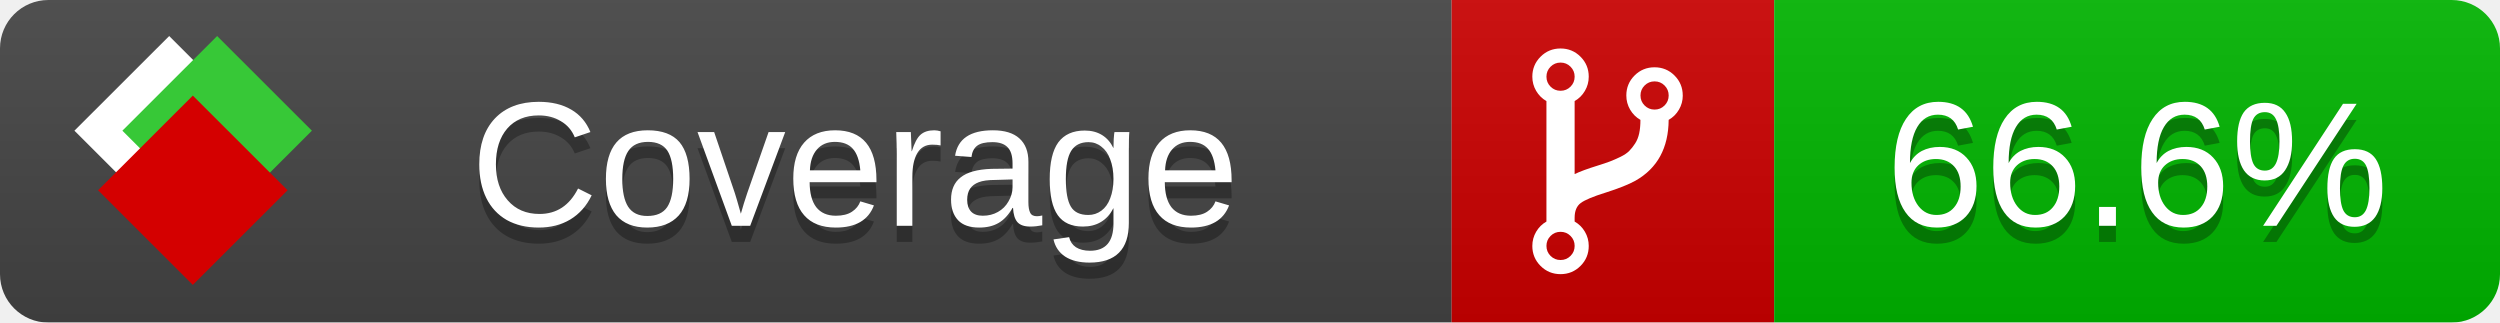
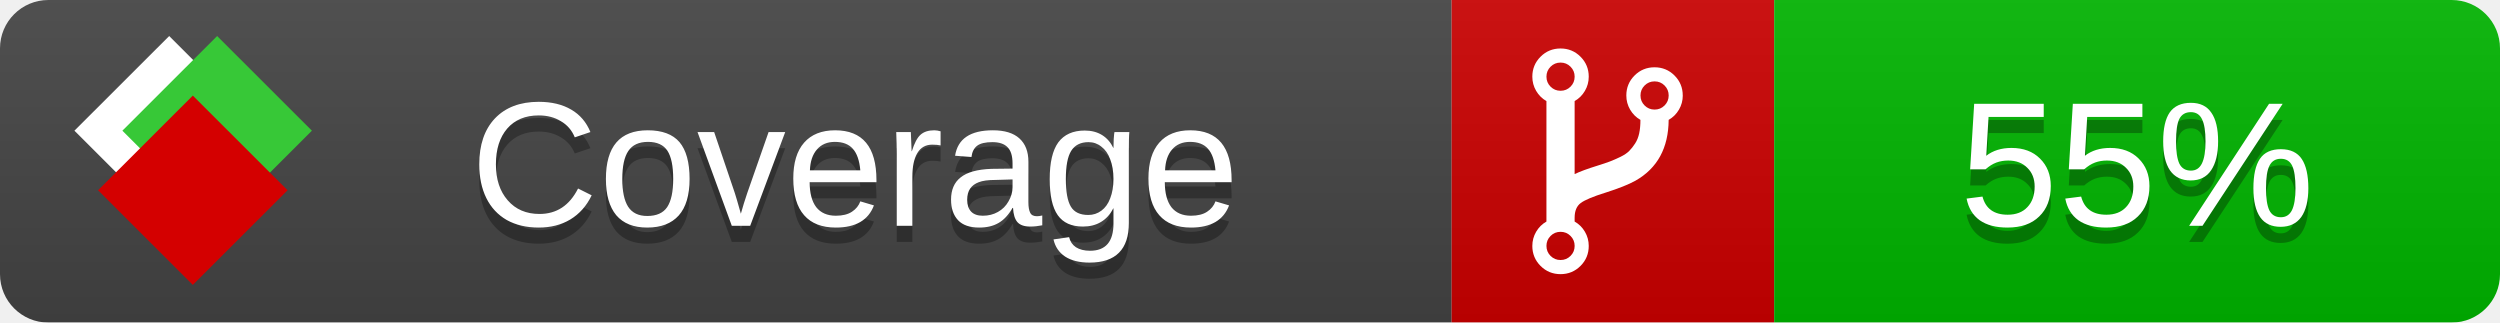
<svg xmlns="http://www.w3.org/2000/svg" xmlns:xlink="http://www.w3.org/1999/xlink" width="155" height="20">
  <style type="text/css">
          
            @keyframes fade1 {
                0% { visibility: visible; opacity: 1; }
               27% { visibility: visible; opacity: 1; }
               33% { visibility: hidden; opacity: 0; }
               60% { visibility: hidden; opacity: 0; }
               66% { visibility: hidden; opacity: 0; }
               93% { visibility: hidden; opacity: 0; }
              100% { visibility: visible; opacity: 1; }
            }
            @keyframes fade2 {
                0% { visibility: hidden; opacity: 0; }
               27% { visibility: hidden; opacity: 0; }
               33% { visibility: visible; opacity: 1; }
               60% { visibility: visible; opacity: 1; }
               66% { visibility: hidden; opacity: 0; }
               93% { visibility: hidden; opacity: 0; }
              100% { visibility: hidden; opacity: 0; }
            }
            @keyframes fade3 {
                0% { visibility: hidden; opacity: 0; }
               27% { visibility: hidden; opacity: 0; }
               33% { visibility: hidden; opacity: 0; }
               60% { visibility: hidden; opacity: 0; }
               66% { visibility: visible; opacity: 1; }
               93% { visibility: visible; opacity: 1; }
              100% { visibility: hidden; opacity: 0; }
            }
            .linecoverage {
                animation-duration: 15s;
                animation-name: fade1;
                animation-iteration-count: infinite;
            }
            .branchcoverage {
                animation-duration: 15s;
                animation-name: fade2;
                animation-iteration-count: infinite;
            }
            .methodcoverage {
                animation-duration: 15s;
                animation-name: fade3;
                animation-iteration-count: infinite;
            }
          
    </style>
  <defs>
    <linearGradient id="gradient" x2="0" y2="100%">
      <stop offset="0" stop-color="#bbb" stop-opacity=".1" />
      <stop offset="1" stop-opacity=".1" />
    </linearGradient>
    <linearGradient id="c">
      <stop offset="0" stop-color="#d40000" />
      <stop offset="1" stop-color="#ff2a2a" />
    </linearGradient>
    <linearGradient id="a">
      <stop offset="0" stop-color="#e0e0de" />
      <stop offset="1" stop-color="#fff" />
    </linearGradient>
    <linearGradient id="b">
      <stop offset="0" stop-color="#37c837" />
      <stop offset="1" stop-color="#217821" />
    </linearGradient>
    <linearGradient xlink:href="#a" id="e" x1="106.44" x2="69.96" y1="-11.96" y2="-46.84" gradientTransform="matrix(-.8426 -.00045 -.00045 -.8426 -94.27 -75.82)" gradientUnits="userSpaceOnUse" />
    <linearGradient xlink:href="#b" id="f" x1="56.19" x2="77.97" y1="-23.45" y2="10.62" gradientTransform="matrix(.8426 .00045 .00045 .8426 94.27 75.82)" gradientUnits="userSpaceOnUse" />
    <linearGradient xlink:href="#c" id="g" x1="79.98" x2="132.9" y1="10.79" y2="10.79" gradientTransform="matrix(.8426 .00045 .00045 .8426 94.27 75.82)" gradientUnits="userSpaceOnUse" />
    <mask id="mask">
      <rect width="155" height="20" rx="3" fill="#fff" />
    </mask>
    <g id="icon" transform="matrix(.04486 0 0 .04481 -.48 -.63)">
      <rect width="52.92" height="52.92" x="-109.72" y="-27.13" fill="url(#e)" transform="rotate(-135)" />
      <rect width="52.92" height="52.92" x="70.19" y="-39.18" fill="url(#f)" transform="rotate(45)" />
      <rect width="52.92" height="52.92" x="80.05" y="-15.74" fill="url(#g)" transform="rotate(45)" />
    </g>
  </defs>
  <g mask="url(#mask)">
    <rect x="0" y="0" width="90" height="20" fill="#444" />
    <rect x="90" y="0" width="20" height="20" fill="#c00" />
    <rect x="110" y="0" width="45" height="20" fill="#00B600" />
    <rect x="0" y="0" width="155" height="20" fill="url(#gradient)" />
  </g>
  <g>
    <path class="" fill="#fff" d="m 97.628,15.247 q 0,-0.364 -0.255,-0.619 -0.255,-0.255 -0.619,-0.255 -0.364,0 -0.619,0.255 -0.255,0.255 -0.255,0.619 0,0.364 0.255,0.619 0.255,0.255 0.619,0.255 0.364,0 0.619,-0.255 0.255,-0.255 0.255,-0.619 z m 0,-10.493 q 0,-0.364 -0.255,-0.619 -0.255,-0.255 -0.619,-0.255 -0.364,0 -0.619,0.255 -0.255,0.255 -0.255,0.619 0,0.364 0.255,0.619 0.255,0.255 0.619,0.255 0.364,0 0.619,-0.255 0.255,-0.255 0.255,-0.619 z m 5.83,1.166 q 0,-0.364 -0.255,-0.619 -0.255,-0.255 -0.619,-0.255 -0.364,0 -0.619,0.255 -0.255,0.255 -0.255,0.619 0,0.364 0.255,0.619 0.255,0.255 0.619,0.255 0.364,0 0.619,-0.255 0.255,-0.255 0.255,-0.619 z m 0.874,0 q 0,0.474 -0.237,0.879 -0.237,0.405 -0.638,0.633 -0.018,2.614 -2.059,3.771 -0.619,0.346 -1.849,0.738 -1.166,0.364 -1.544,0.647 -0.378,0.282 -0.378,0.911 l 0,0.237 q 0.401,0.228 0.638,0.633 0.237,0.405 0.237,0.879 0,0.729 -0.51,1.239 -0.51,0.51 -1.239,0.51 -0.729,0 -1.239,-0.51 -0.51,-0.51 -0.51,-1.239 0,-0.474 0.237,-0.879 0.237,-0.405 0.638,-0.633 l 0,-7.469 q -0.401,-0.228 -0.638,-0.633 -0.237,-0.405 -0.237,-0.879 0,-0.729 0.51,-1.239 0.51,-0.51 1.239,-0.51 0.729,0 1.239,0.51 0.51,0.51 0.51,1.239 0,0.474 -0.237,0.879 -0.237,0.405 -0.638,0.633 l 0,4.527 q 0.492,-0.237 1.403,-0.519 0.501,-0.155 0.797,-0.269 0.296,-0.114 0.642,-0.282 0.346,-0.169 0.537,-0.36 0.191,-0.191 0.369,-0.465 0.178,-0.273 0.255,-0.633 0.077,-0.36 0.077,-0.833 -0.401,-0.228 -0.638,-0.633 -0.237,-0.405 -0.237,-0.879 0,-0.729 0.51,-1.239 0.51,-0.51 1.239,-0.51 0.729,0 1.239,0.51 0.51,0.51 0.51,1.239 z" />
  </g>
  <g fill="#fff" text-anchor="middle" font-family="Verdana,Arial,Geneva,sans-serif" font-size="11">
    <a xlink:href="https://github.com/danielpalme/ReportGenerator" target="_top">
      <use xlink:href="#icon" transform="translate(3,1) scale(3.5)" />
    </a>
    <text x="53" y="15" fill="#010101" fill-opacity=".3">Coverage</text>
    <text x="53" y="14" fill="#fff">Coverage</text>
-     <text class="" x="132.5" y="15" fill="#010101" fill-opacity=".3">66.6%</text>
-     <text class="" x="132.5" y="14">66.6%</text>
+     <text class="" x="132.5" y="15" fill="#010101" fill-opacity=".3">55%</text>
+     <text class="" x="132.5" y="14">55%</text>
  </g>
  <g>
    <rect class="" x="90" y="0" width="65" height="20" fill-opacity="0" />
  </g>
</svg>
